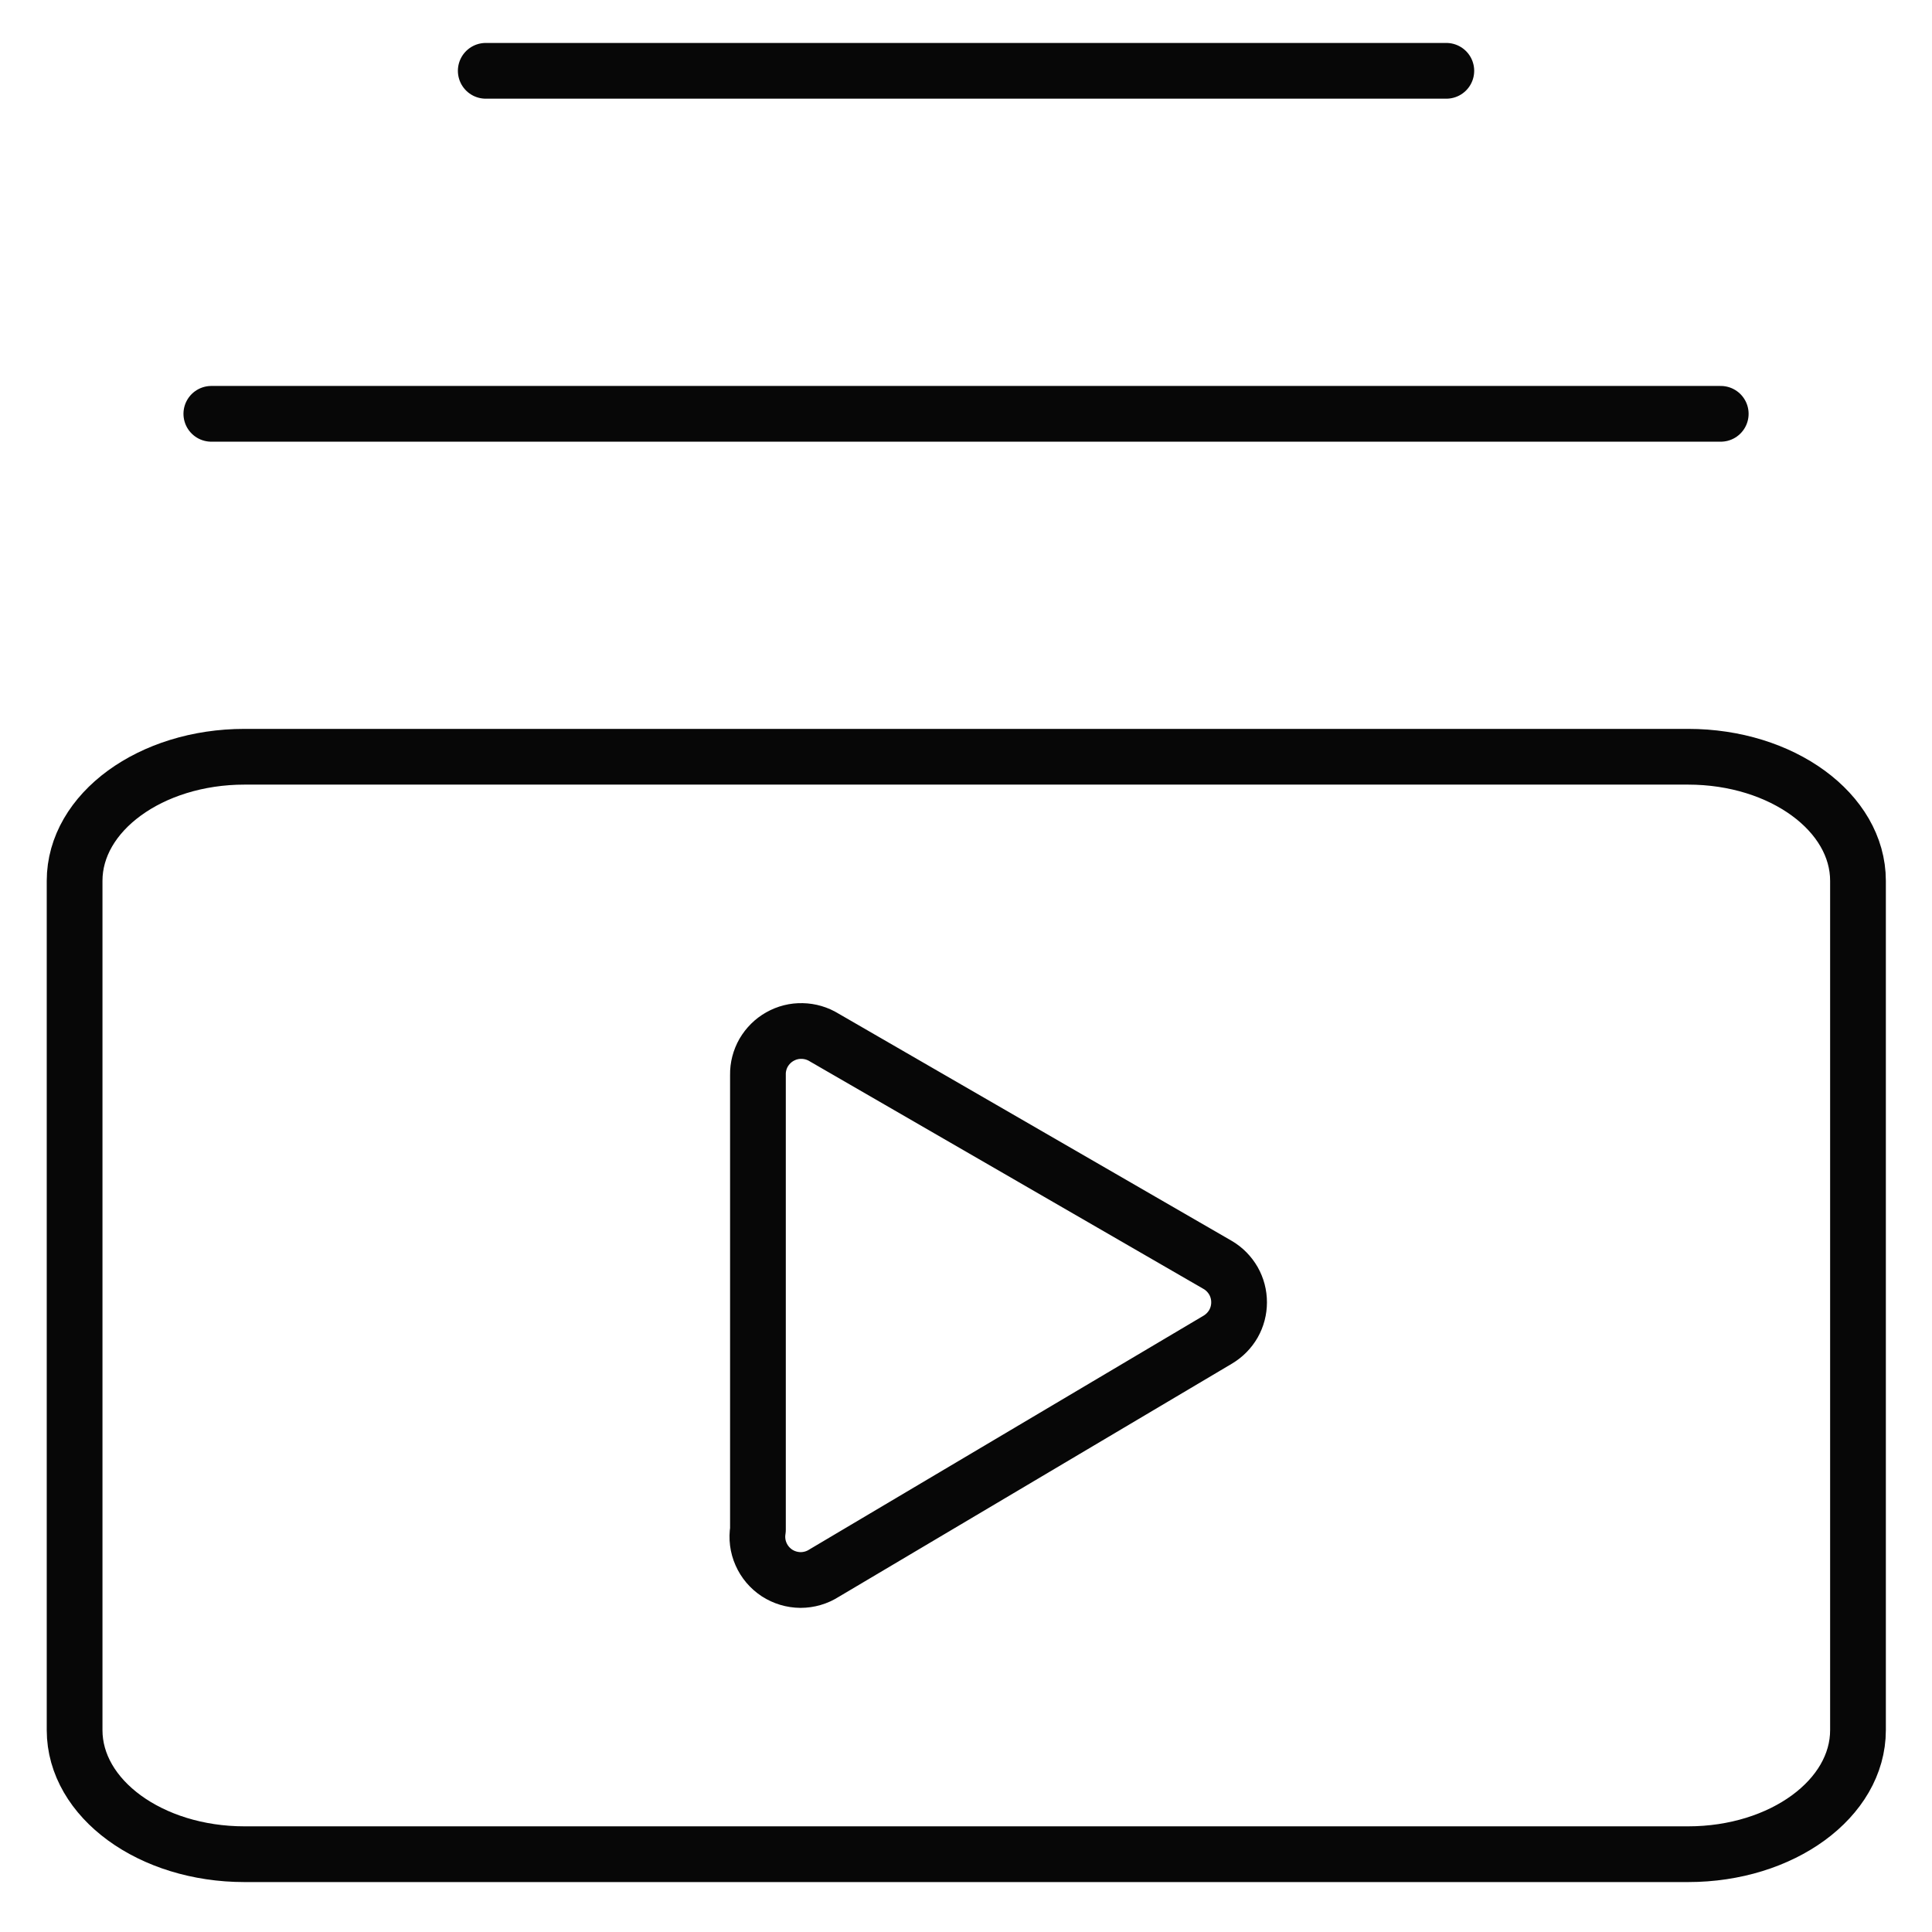
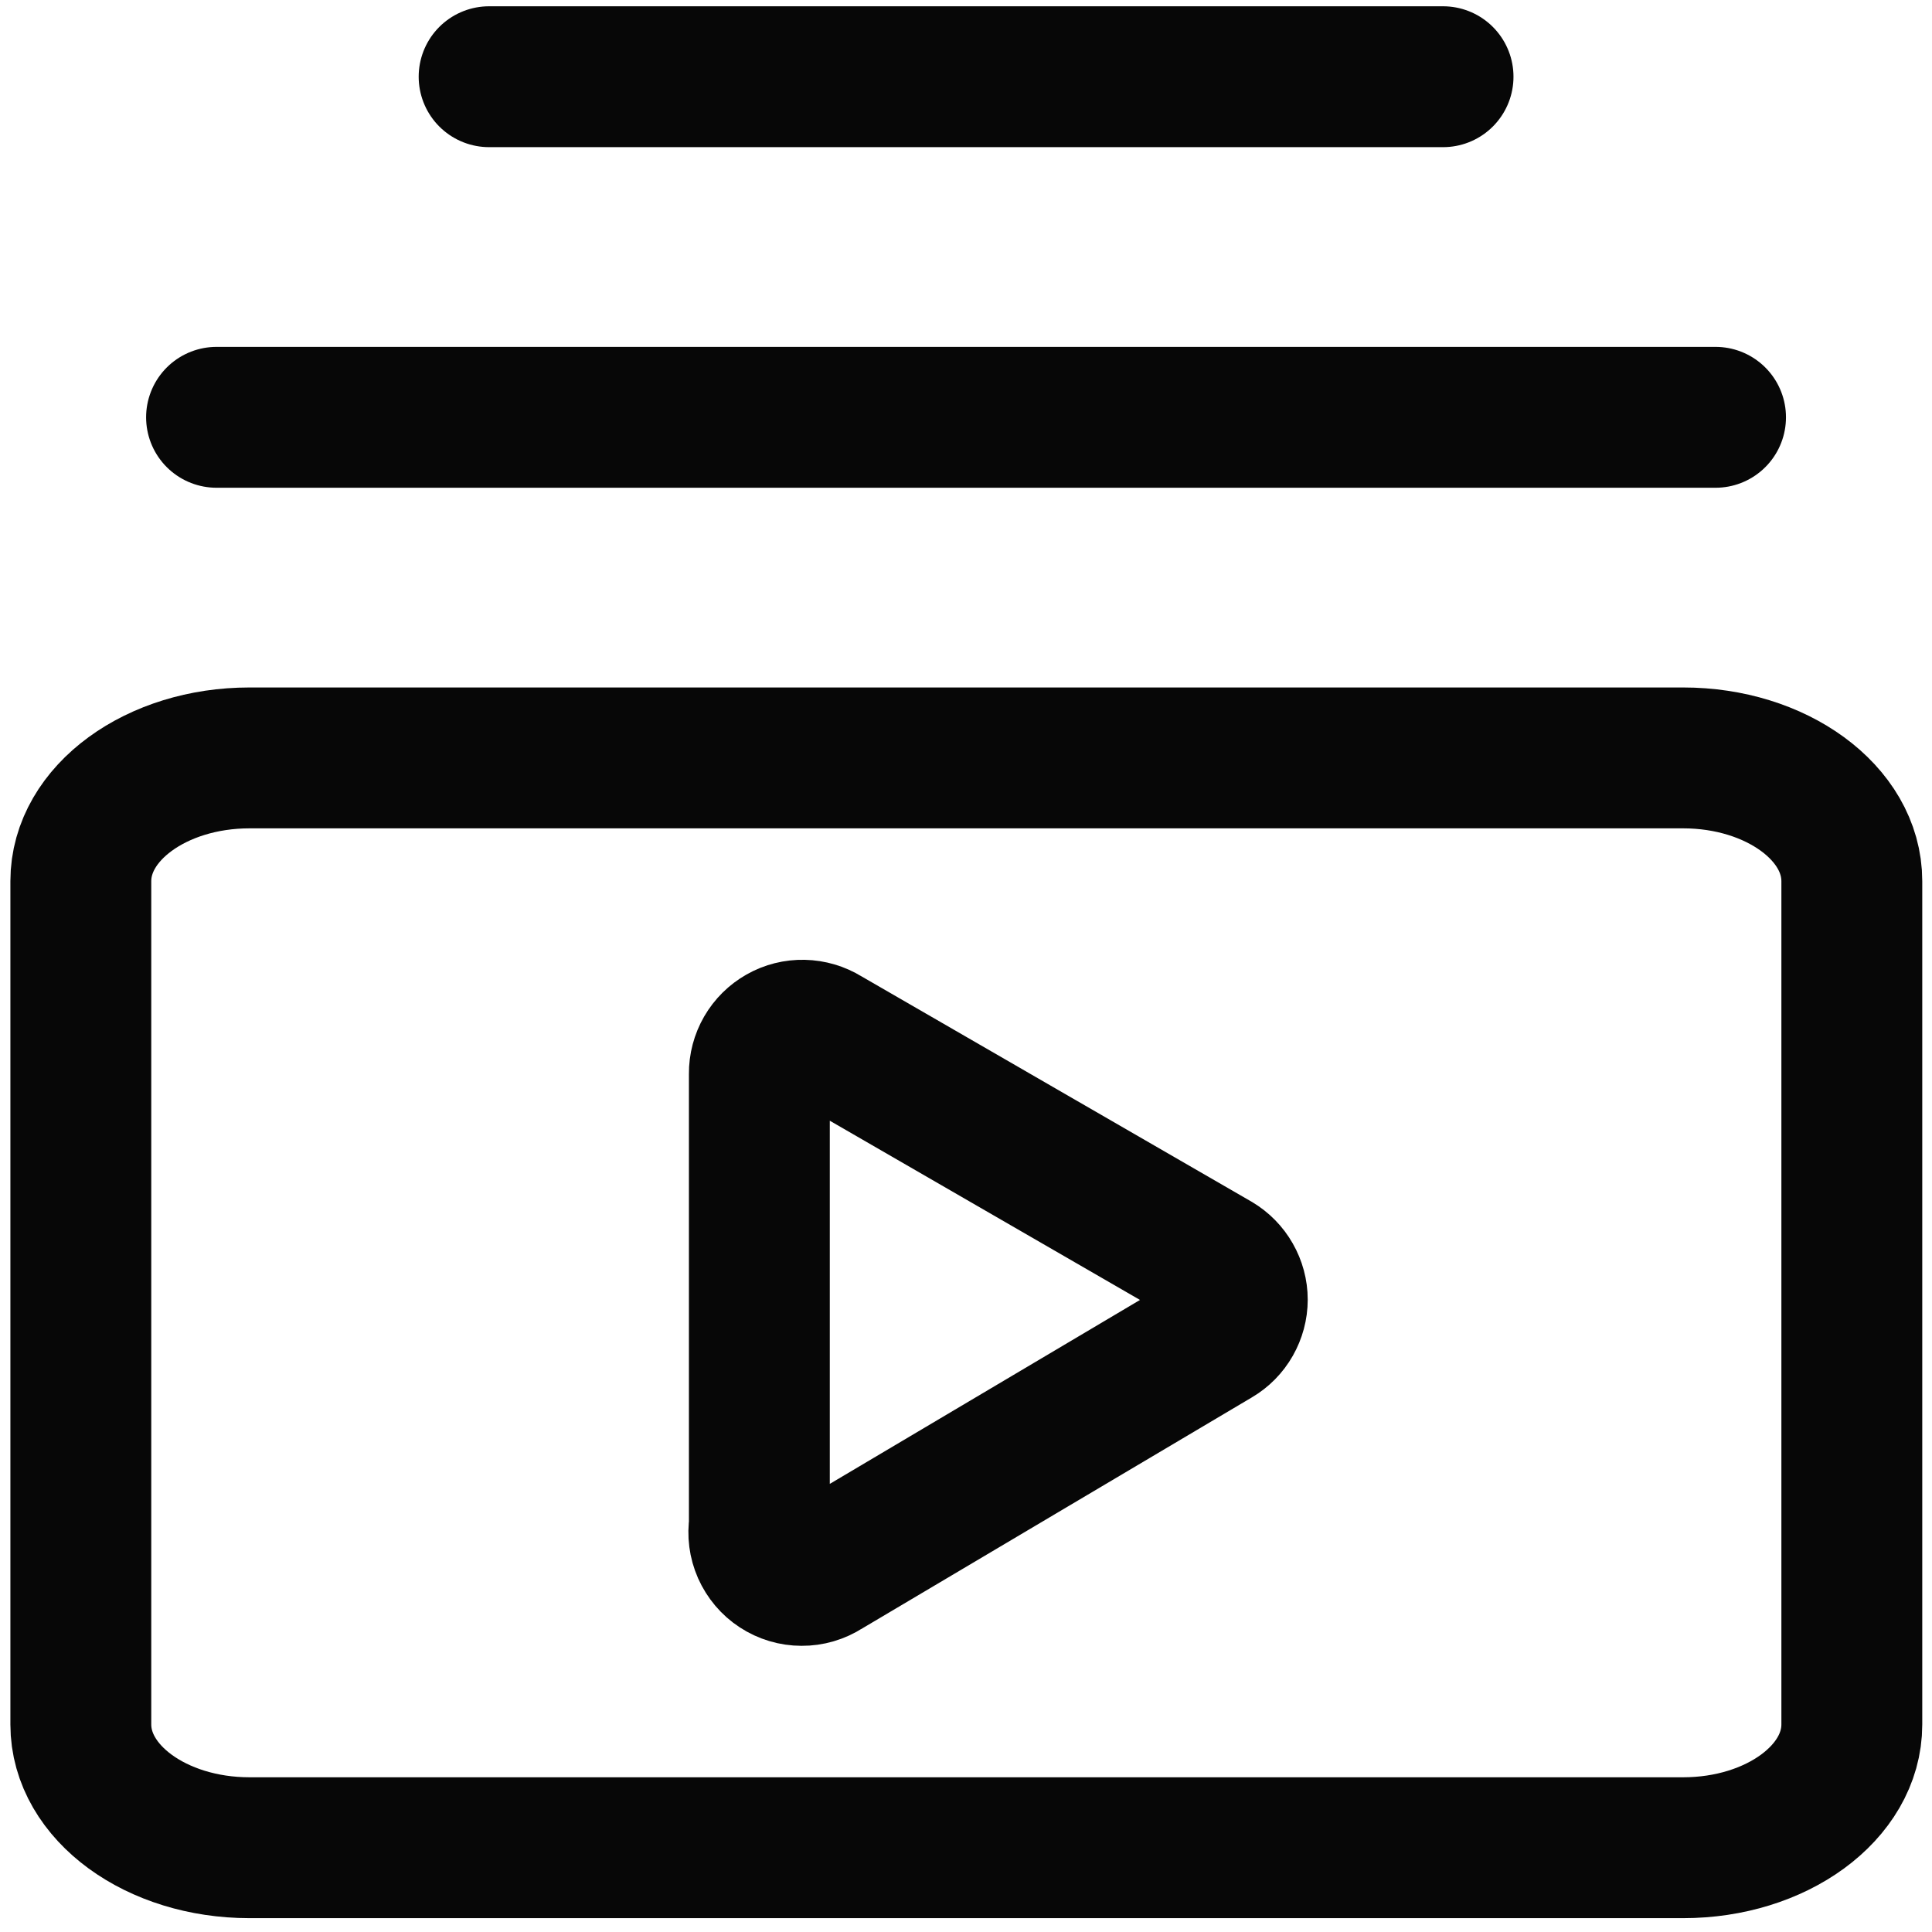
- <svg xmlns="http://www.w3.org/2000/svg" width="26" height="26" viewBox="0 0 26 26" fill="none">
-   <path d="M2.844 5.569H23.157M6.537 0.953H19.464M22.718 10.184H3.29C2.028 10.184 1.004 10.932 1.004 11.854V23.283C1.004 24.206 2.028 24.953 3.29 24.953H22.718C23.981 24.953 25.004 24.206 25.004 23.283V11.854C25.004 10.932 23.981 10.184 22.718 10.184ZM10.2 20.587V14.464C10.198 14.36 10.225 14.257 10.277 14.166C10.33 14.076 10.405 14.001 10.496 13.95C10.588 13.898 10.691 13.872 10.795 13.875C10.9 13.877 11.002 13.907 11.091 13.962L16.389 17.024C16.476 17.075 16.548 17.149 16.599 17.237C16.649 17.325 16.675 17.424 16.675 17.526C16.675 17.627 16.649 17.727 16.599 17.815C16.548 17.903 16.476 17.976 16.389 18.028L11.091 21.17C10.996 21.231 10.886 21.263 10.773 21.263C10.66 21.262 10.55 21.229 10.456 21.168C10.362 21.106 10.287 21.018 10.242 20.915C10.196 20.812 10.182 20.698 10.2 20.587Z" stroke="#070707" stroke-width="0.75" stroke-linecap="round" stroke-linejoin="round" />
+ <svg xmlns="http://www.w3.org/2000/svg" width="24" height="24" viewBox="0 0 24 24" fill="none">
+   <path d="M2.69 5.184H21.311M6.076 0.953H17.926M20.909 9.415H3.099C1.942 9.415 1.004 10.1 1.004 10.946V21.422C1.004 22.268 1.942 22.953 3.099 22.953H20.909C22.066 22.953 23.004 22.268 23.004 21.422V10.946C23.004 10.1 22.066 9.415 20.909 9.415ZM9.433 18.951V13.338C9.432 13.243 9.457 13.148 9.505 13.065C9.553 12.982 9.622 12.914 9.705 12.867C9.789 12.819 9.883 12.796 9.979 12.798C10.075 12.8 10.169 12.828 10.25 12.878L15.107 15.684C15.187 15.732 15.253 15.799 15.299 15.88C15.345 15.96 15.37 16.052 15.37 16.145C15.37 16.238 15.345 16.329 15.299 16.41C15.253 16.491 15.187 16.558 15.107 16.605L10.25 19.485C10.163 19.541 10.062 19.571 9.959 19.57C9.856 19.57 9.755 19.54 9.668 19.483C9.582 19.427 9.514 19.346 9.472 19.252C9.43 19.157 9.417 19.053 9.433 18.951Z" stroke="#070707" stroke-width="1.75" stroke-linecap="round" stroke-linejoin="round" />
</svg>
